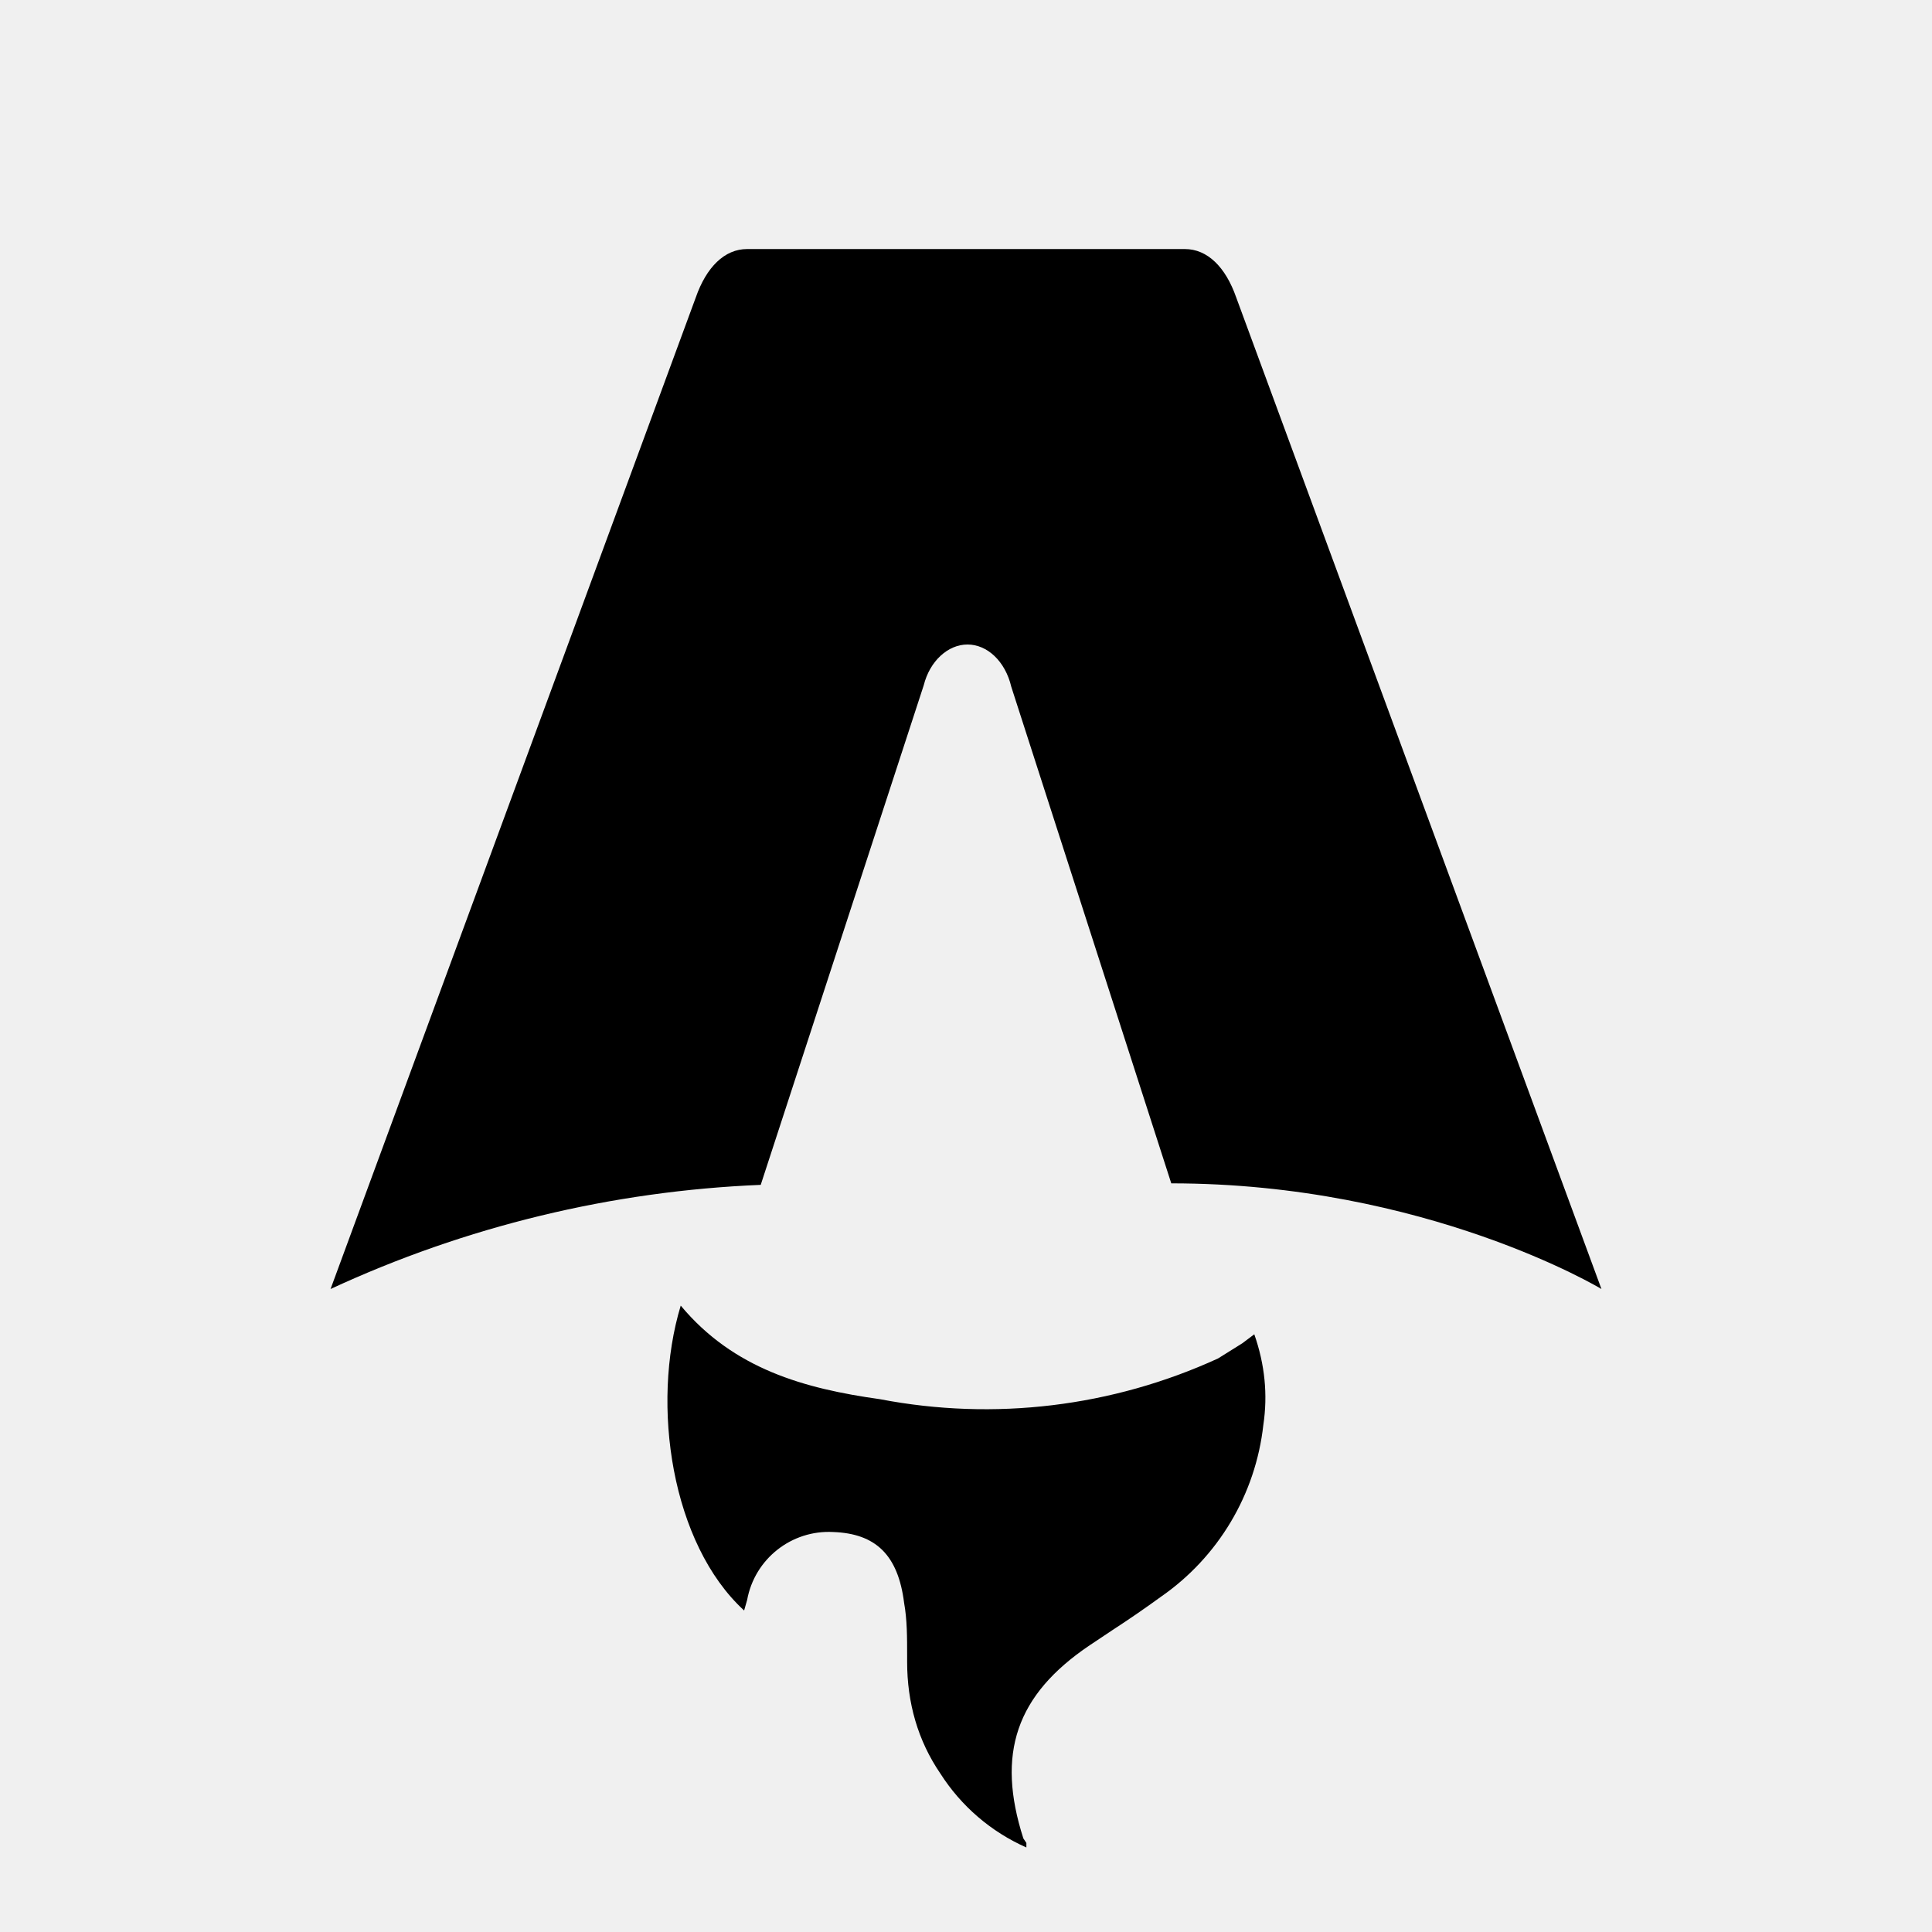
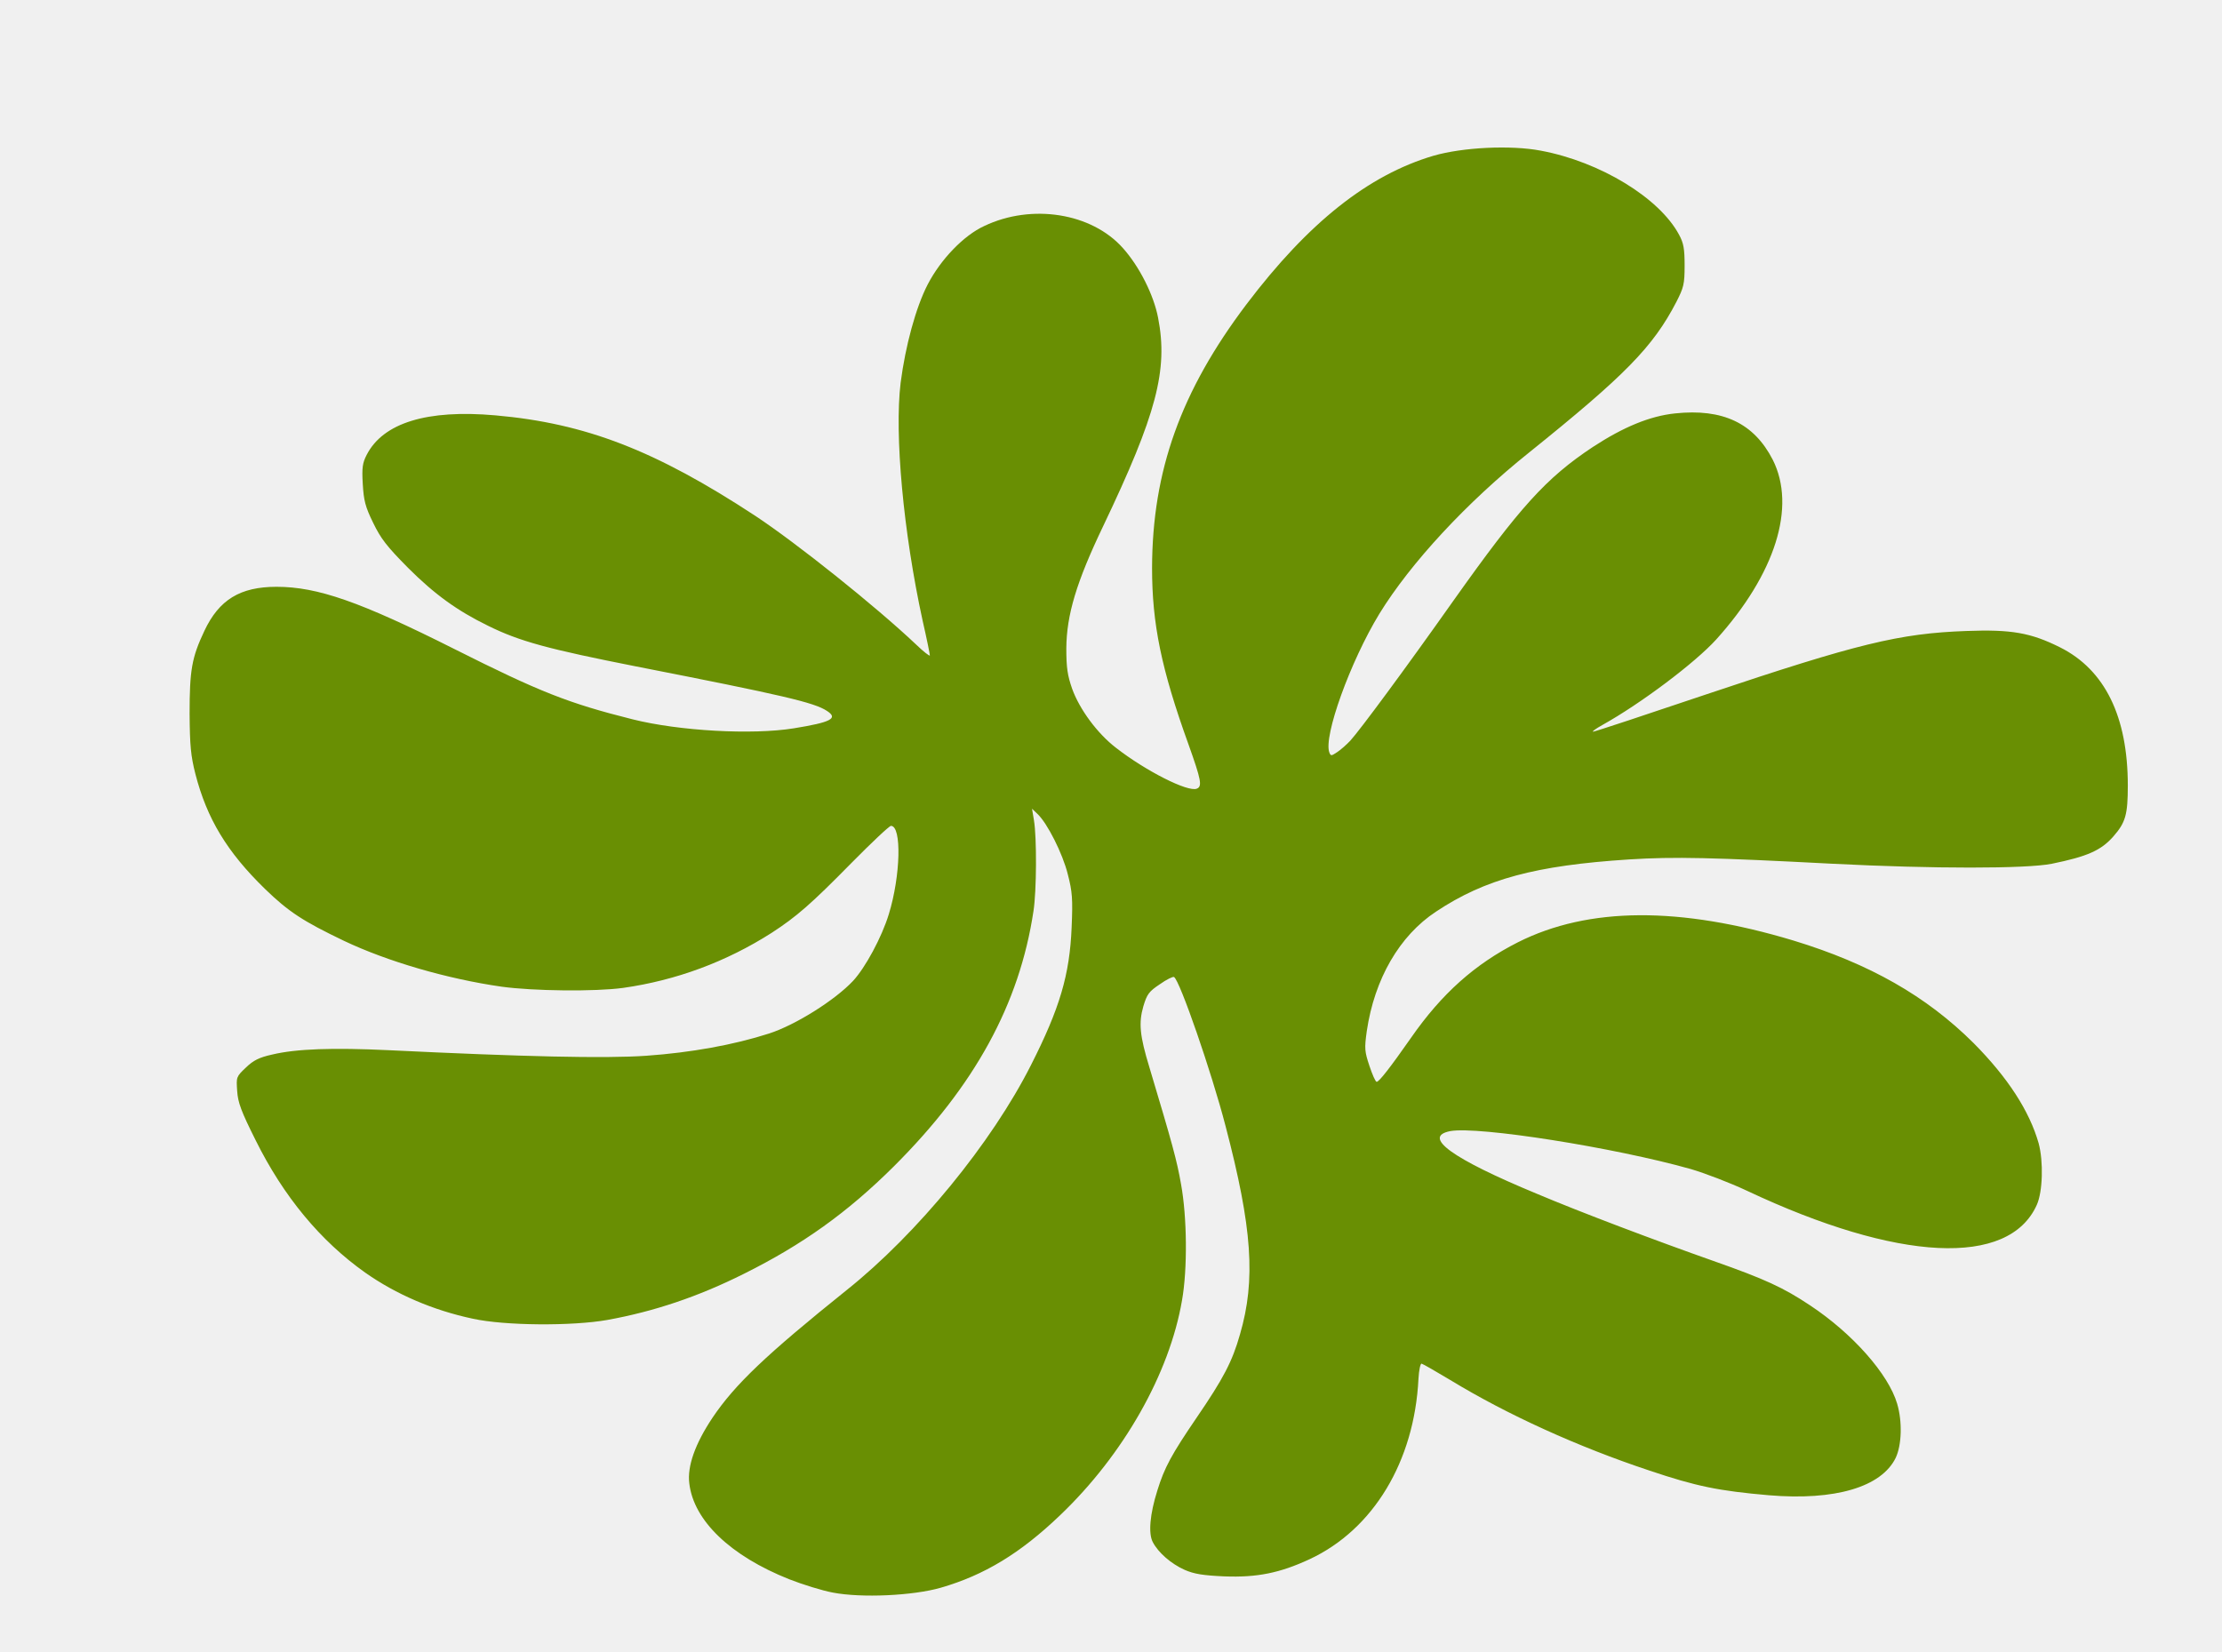
- <svg xmlns="http://www.w3.org/2000/svg" fill="none" viewBox="0 0 128 128">
-   <path d="M50.4 78.5a75.1 75.1 0 0 0-28.5 6.9l24.2-65.7c.7-2 1.9-3.2 3.4-3.2h29c1.5 0 2.7 1.2 3.4 3.2l24.2 65.7s-11.6-7-28.5-7L67 45.5c-.4-1.7-1.6-2.8-2.9-2.8-1.3 0-2.5 1.1-2.9 2.7L50.4 78.5Zm-1.1 28.2Zm-4.2-20.2c-2 6.6-.6 15.8 4.2 20.2a17.5 17.5 0 0 1 .2-.7 5.5 5.5 0 0 1 5.7-4.5c2.8.1 4.3 1.5 4.7 4.7.2 1.1.2 2.3.2 3.5v.4c0 2.7.7 5.2 2.2 7.4a13 13 0 0 0 5.7 4.9v-.3l-.2-.3c-1.8-5.6-.5-9.5 4.4-12.8l1.5-1a73 73 0 0 0 3.2-2.2 16 16 0 0 0 6.8-11.4c.3-2 .1-4-.6-6l-.8.6-1.6 1a37 37 0 0 1-22.4 2.7c-5-.7-9.7-2-13.2-6.2Z" />
-   <style>
-         path { fill: #000; }
-         @media (prefers-color-scheme: dark) {
-             path { fill: #FFF; }
-         }
-     </style>
+ <svg xmlns="http://www.w3.org/2000/svg" version="1.0" width="460px" height="342px" viewBox="0 0 460 342" preserveAspectRatio="xMidYMid meet">
+   <g fill="#698f03">
+     <path d="M172.40 329.75 c-2.15 -0.40 -6.20 -1.65 -9 -2.75 -12.20 -4.85 -19.80 -12.15 -20.70 -19.85 -0.45 -3.55 1.20 -8.20 4.80 -13.60 4.65 -6.90 11.05 -13 27.80 -26.45 14.60 -11.65 30 -30.45 38.15 -46.60 5.95 -11.75 8 -18.65 8.40 -28.50 0.25 -5.85 0.15 -7.35 -0.80 -11 -1.05 -4.25 -4.25 -10.60 -6.30 -12.50 l-1.10 -1.05 0.40 2.40 c0.60 3.55 0.55 14.70 -0.10 18.80 -2.90 19.25 -12.15 36.15 -28.90 52.85 -9.60 9.55 -18.90 16.20 -31.05 22.25 -9.50 4.75 -18.60 7.80 -28.25 9.55 -7.30 1.30 -21.25 1.20 -27.85 -0.25 -8.25 -1.75 -15.90 -5.05 -22.30 -9.55 -9.25 -6.55 -16.90 -15.75 -22.70 -27.45 -2.95 -5.90 -3.65 -7.75 -3.80 -10.15 -0.20 -2.90 -0.20 -2.95 1.80 -4.85 1.55 -1.50 2.75 -2.10 5.45 -2.70 5 -1.20 12.60 -1.45 24.15 -0.90 27.80 1.35 44.85 1.75 53.30 1.15 9.20 -0.65 18.10 -2.25 25.40 -4.60 5.45 -1.75 13.65 -6.90 17.40 -10.90 2.55 -2.75 5.95 -9.05 7.40 -13.80 2.45 -7.95 2.70 -18.30 0.45 -18.30 -0.35 0 -4 3.45 -8.15 7.65 -8.40 8.55 -11.40 11.15 -16.55 14.50 -9.40 6 -19.80 9.85 -30.75 11.40 -5.85 0.80 -18.60 0.65 -25.15 -0.25 -11.20 -1.60 -23.60 -5.20 -32.65 -9.50 -8.45 -4.05 -11.45 -6 -16.35 -10.75 -7.85 -7.65 -12 -14.50 -14.40 -23.80 -0.95 -3.75 -1.15 -5.80 -1.20 -12.50 0 -9 0.45 -11.60 3.05 -17.10 3.05 -6.50 7.45 -9.15 14.95 -9.15 8.50 0 17.35 3.10 36.75 12.85 17.80 8.95 23.65 11.25 37 14.60 9.60 2.40 24.70 3.25 33.35 1.85 7.70 -1.25 9.25 -2.05 6.85 -3.60 -2.65 -1.75 -9.10 -3.25 -39.45 -9.20 -18.25 -3.60 -24.20 -5.20 -30.75 -8.45 -6.35 -3.10 -11.05 -6.50 -16.55 -12 -4.40 -4.45 -5.60 -6 -7.20 -9.30 -1.65 -3.35 -1.95 -4.65 -2.15 -8.05 -0.20 -3.35 -0.05 -4.35 0.80 -6 3.40 -6.65 12.50 -9.45 26.65 -8.20 18.70 1.65 33.15 7.25 53.80 20.80 8.55 5.65 24.90 18.70 33.30 26.65 1.55 1.50 2.85 2.50 2.85 2.25 0 -0.25 -0.65 -3.50 -1.50 -7.20 -4 -18.35 -5.85 -38.55 -4.55 -49.25 1 -7.70 3.15 -15.60 5.60 -20.35 2.70 -5.20 7.45 -10.15 11.70 -12.10 9.85 -4.70 22.25 -2.70 28.70 4.55 3.45 3.85 6.40 9.75 7.30 14.45 2.10 10.80 -0.30 19.95 -11.40 43.20 -5.50 11.50 -7.55 18.30 -7.60 25.25 0 4.05 0.25 5.60 1.20 8.35 1.55 4.30 5.25 9.30 9.10 12.25 6.10 4.75 14.85 9.20 16.70 8.45 1.20 -0.45 0.90 -1.85 -1.70 -9.15 -5.65 -15.65 -7.55 -25 -7.55 -36.55 0.05 -20.10 5.95 -36.60 19.55 -54.60 12.80 -16.90 25.20 -26.75 38.70 -30.75 6.05 -1.75 16 -2.25 22.25 -1.05 12.30 2.30 24.55 9.80 28.60 17.40 0.95 1.75 1.15 2.90 1.15 6.40 0 3.85 -0.20 4.55 -1.70 7.50 -4.85 9.35 -10.60 15.20 -30.50 31.20 -12.95 10.35 -24.55 22.90 -31 33.40 -6.05 9.95 -11.60 25.40 -10.35 28.70 0.30 0.75 0.40 0.75 1.60 -0.05 0.70 -0.45 1.95 -1.55 2.75 -2.40 2 -2.20 11.25 -14.70 21.25 -28.85 13.85 -19.55 19.30 -25.55 28.95 -31.95 6.35 -4.15 11.80 -6.40 17 -6.95 9.90 -1.05 16.35 2 20.25 9.60 4.90 9.75 0.55 23.60 -11.70 37.20 -4.40 4.85 -15.65 13.30 -23.55 17.70 -1.35 0.75 -2.25 1.40 -1.95 1.40 0.35 0 10.90 -3.50 23.50 -7.75 31.30 -10.50 39.90 -12.60 53.75 -13.10 9.35 -0.35 13.35 0.35 19.45 3.40 9.25 4.65 14 14.30 14 28.60 0 6 -0.45 7.65 -3 10.55 -2.55 2.90 -5.40 4.15 -12.75 5.65 -5.30 1.05 -24.60 1.05 -45.25 0 -25.05 -1.30 -32.75 -1.50 -42.25 -0.90 -19.35 1.25 -29.80 4.05 -39.95 10.80 -7.60 5 -12.75 13.95 -14.35 24.75 -0.50 3.60 -0.45 4.20 0.55 7.20 0.60 1.80 1.25 3.30 1.50 3.30 0.50 0 2.80 -2.95 7.10 -9.10 6.35 -9.15 13.25 -15.30 22.15 -19.80 14.60 -7.35 33.50 -7.45 57.05 -0.35 15.75 4.80 27.50 11.50 37.25 21.20 7.10 7.15 11.60 14.10 13.50 20.80 1 3.75 0.85 10 -0.40 12.75 -5.80 12.90 -28.70 11.80 -60 -2.95 -3.50 -1.65 -8.75 -3.65 -11.65 -4.50 -15.80 -4.45 -43.95 -8.90 -49.75 -7.85 -5.95 1.15 0.35 5.70 17.85 12.95 9.10 3.85 24.60 9.70 36.65 13.95 10.65 3.75 14.45 5.50 20 9.20 8.75 5.80 16.20 14.20 18 20.35 1.10 3.70 0.95 8.55 -0.30 11.20 -2.95 6.05 -12.55 8.90 -26.25 7.75 -10.40 -0.90 -15.05 -1.85 -24.70 -5.10 -14.90 -4.95 -29.50 -11.60 -41.25 -18.75 -3 -1.80 -5.70 -3.35 -5.95 -3.40 -0.25 -0.05 -0.55 1.35 -0.65 3.15 -0.85 17.10 -9.35 31.20 -22.55 37.35 -6.15 2.85 -10.85 3.80 -17.60 3.55 -4.50 -0.20 -6.30 -0.50 -8.25 -1.35 -2.80 -1.25 -5.45 -3.55 -6.60 -5.75 -0.95 -1.80 -0.60 -5.80 0.95 -10.70 1.45 -4.70 2.90 -7.40 8.15 -15.10 5.50 -8.05 7.35 -11.55 8.95 -17.20 3.30 -11.30 2.55 -22.05 -3 -43.20 -2.85 -11 -9.45 -30.10 -10.65 -30.80 -0.20 -0.15 -1.55 0.50 -2.95 1.50 -2.25 1.50 -2.65 2.05 -3.40 4.55 -1 3.45 -0.75 6.10 1.25 12.65 4.75 15.85 5.70 19.30 6.55 24.20 1.25 6.80 1.35 17.60 0.20 24.05 -2.60 15.20 -12.15 32 -25.25 44.50 -8.25 7.90 -15.70 12.40 -24.70 15 -5.75 1.65 -16.40 2.15 -22.35 1z" />
+   </g>
</svg>
